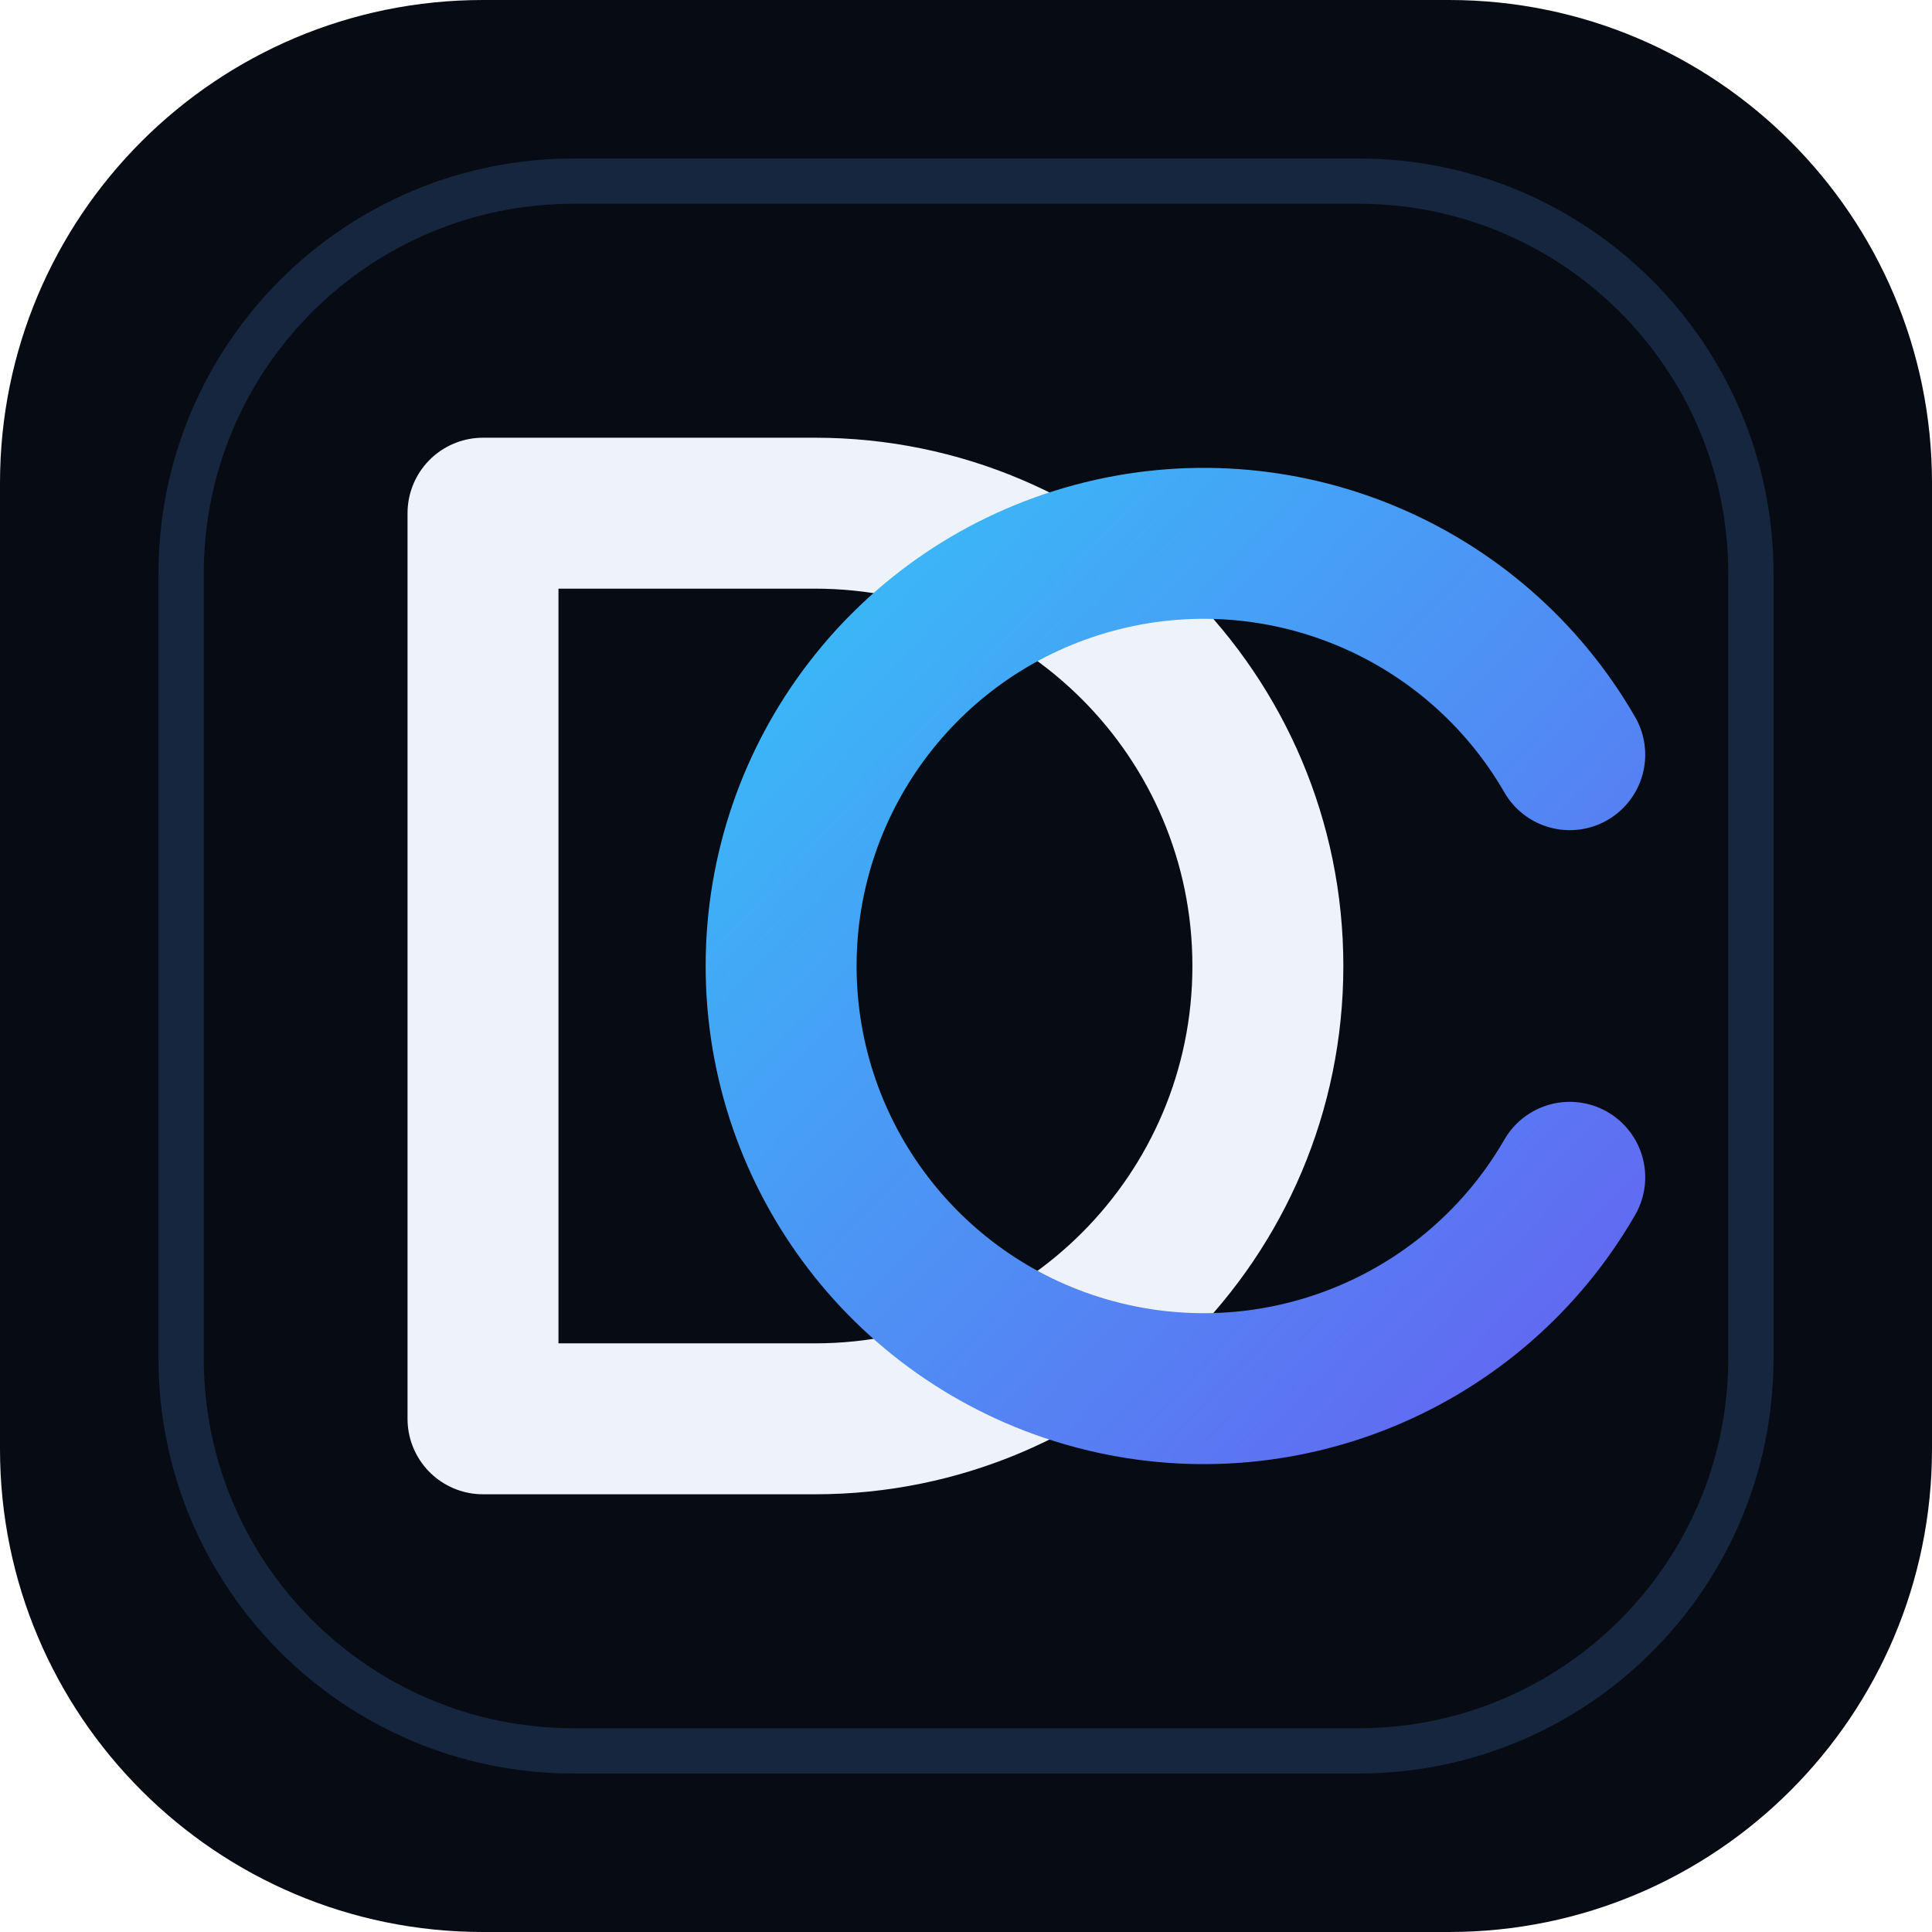
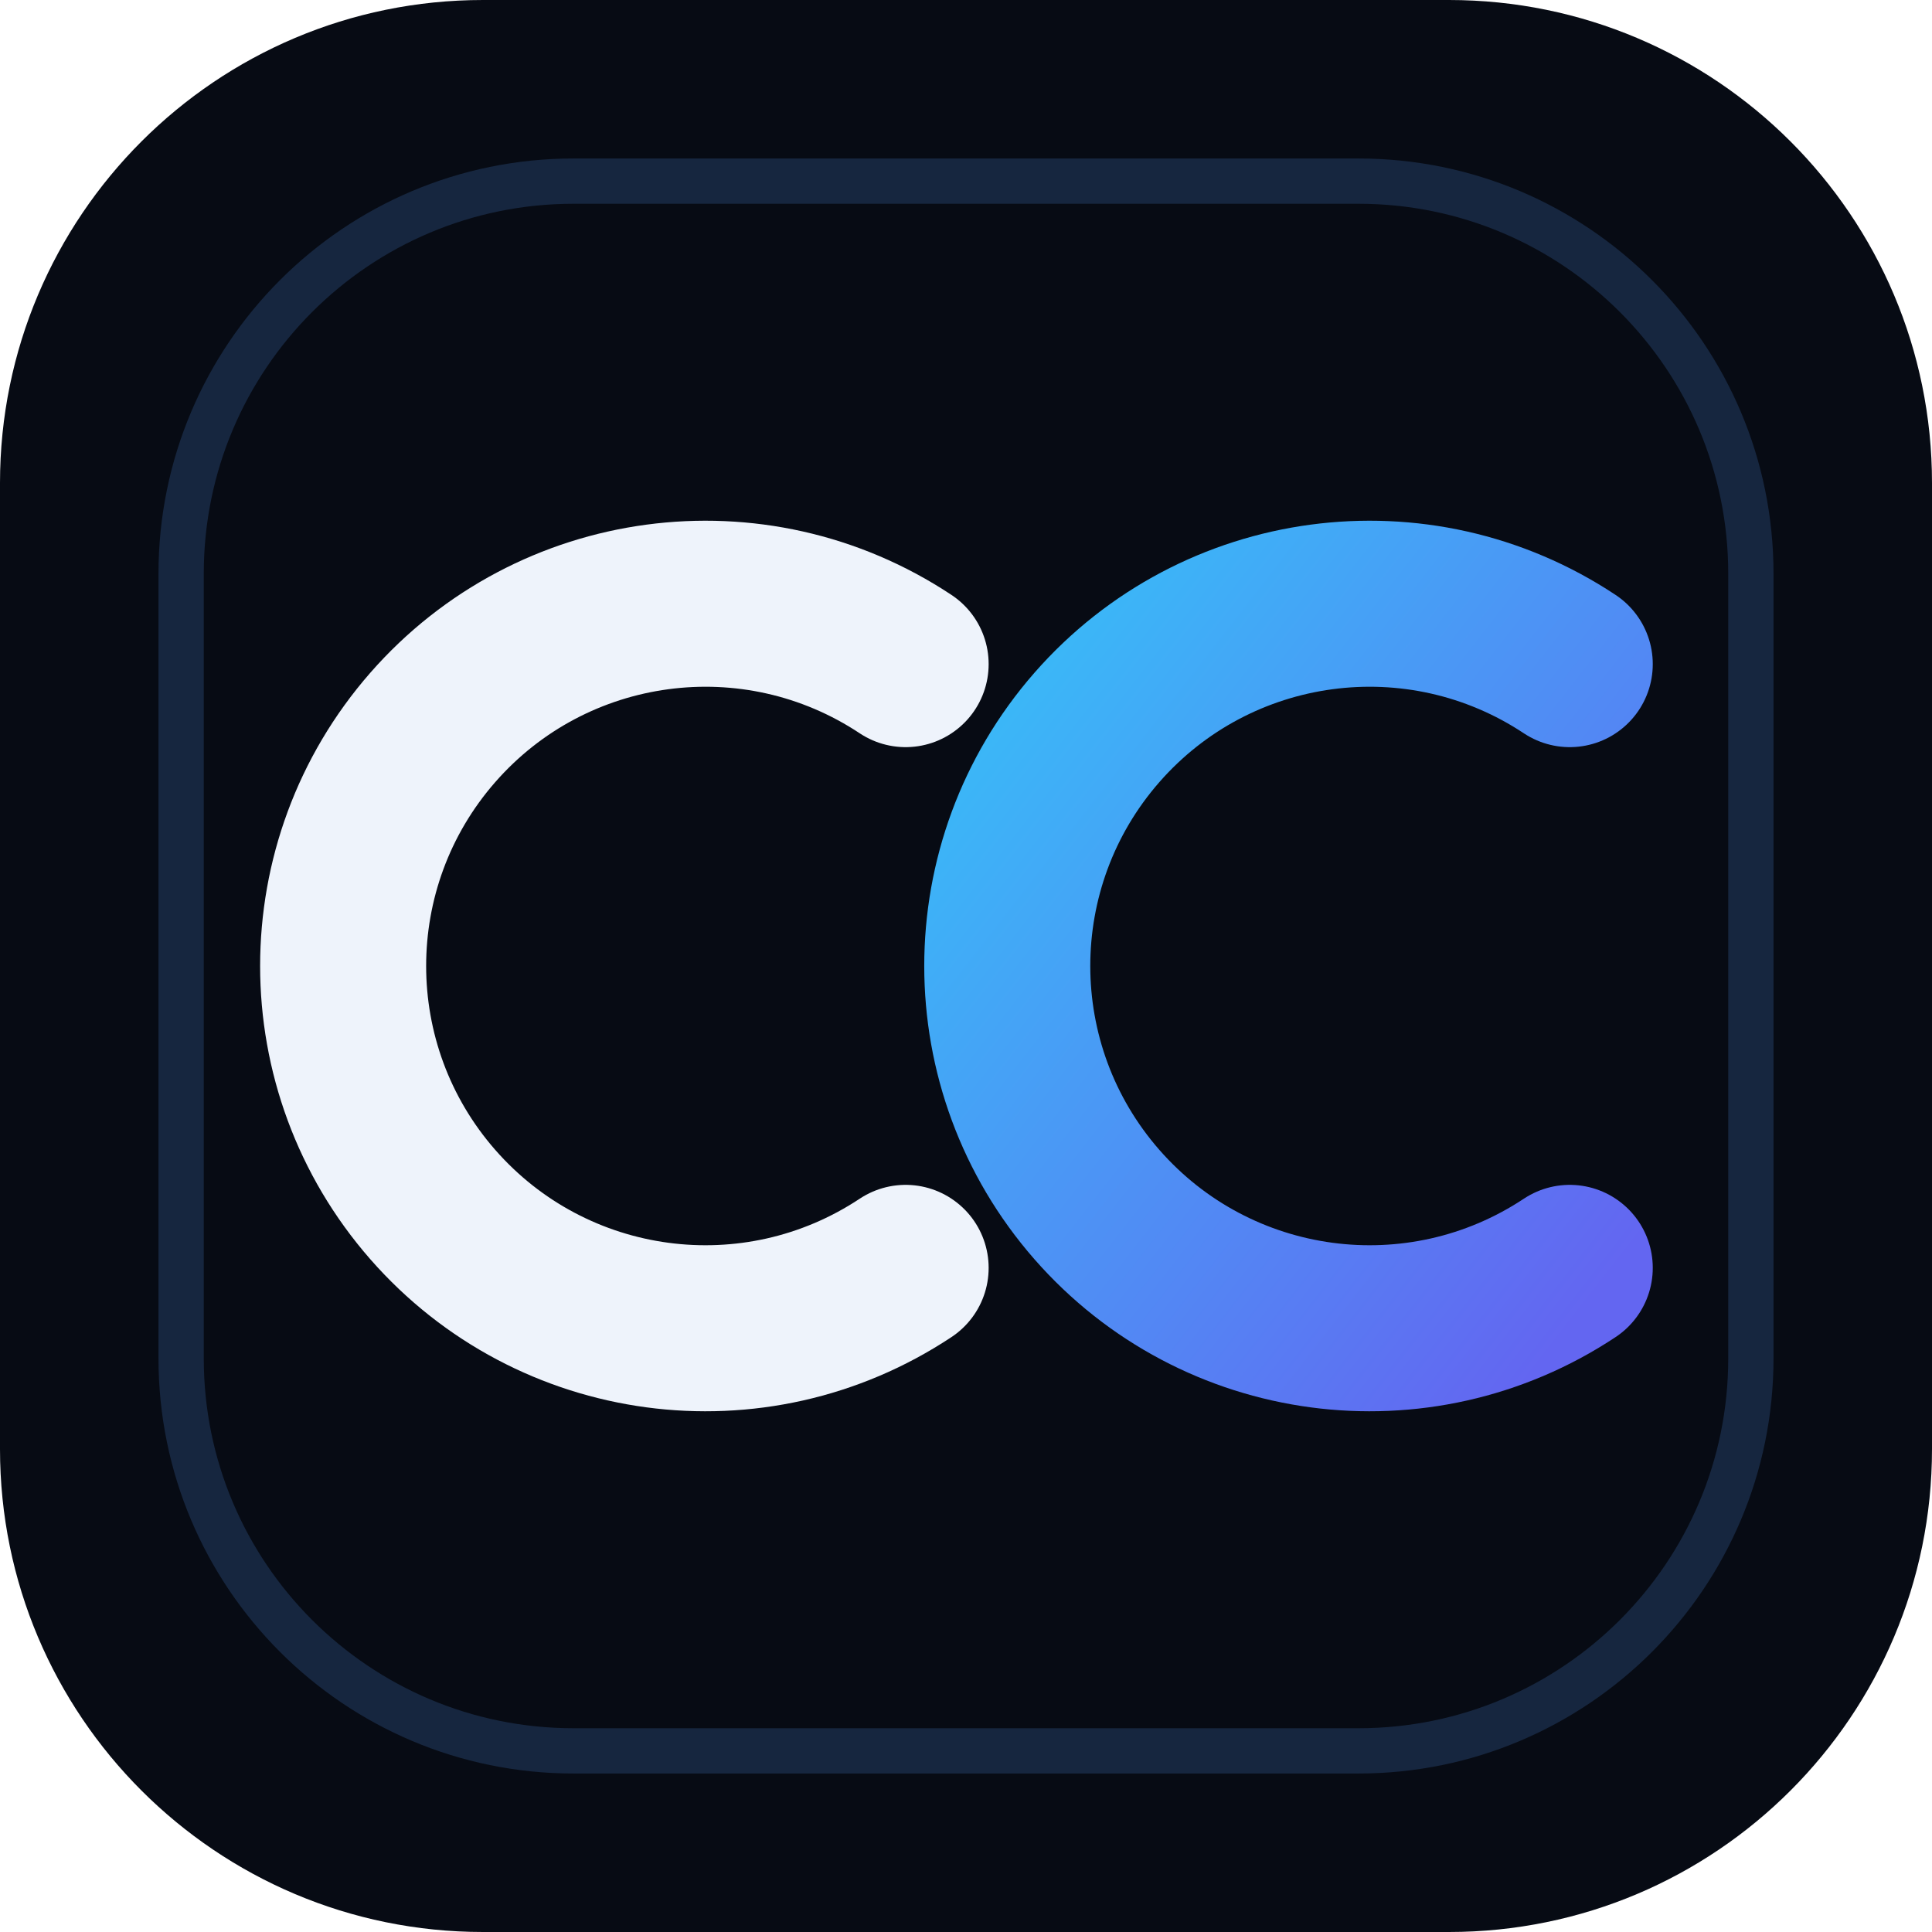
- <svg xmlns="http://www.w3.org/2000/svg" viewBox="0 0 64 64" role="img" aria-label="Digital Concept">
+ <svg xmlns="http://www.w3.org/2000/svg" viewBox="0 0 64 64" role="img" aria-label="Clic and Connect">
  <defs>
    <linearGradient id="g" x1="0" y1="0" x2="1" y2="1">
      <stop offset="0" stop-color="#38bdf8" />
      <stop offset="1" stop-color="#6366f1" />
    </linearGradient>
  </defs>
  <rect width="64" height="64" rx="16" fill="#070b14" />
  <rect x="6" y="6" width="52" height="52" rx="13" fill="none" stroke="#16263f" stroke-width="1.5" />
-   <path d="M16 17 V47 H27 a15 15 0 0 0 0 -30 Z" fill="none" stroke="#eef3fb" stroke-width="5" stroke-linejoin="round" stroke-linecap="round" />
-   <path d="M52 25 A14 14 0 1 0 52 39" fill="none" stroke="url(#g)" stroke-width="5" stroke-linecap="round" />
+   <path d="M30 22 A12 12 0 1 0 30 42" fill="none" stroke="#eef3fb" stroke-width="5.5" stroke-linecap="round" />
+   <path d="M52 22 A12 12 0 1 0 52 42" fill="none" stroke="url(#g)" stroke-width="5.5" stroke-linecap="round" />
</svg>
